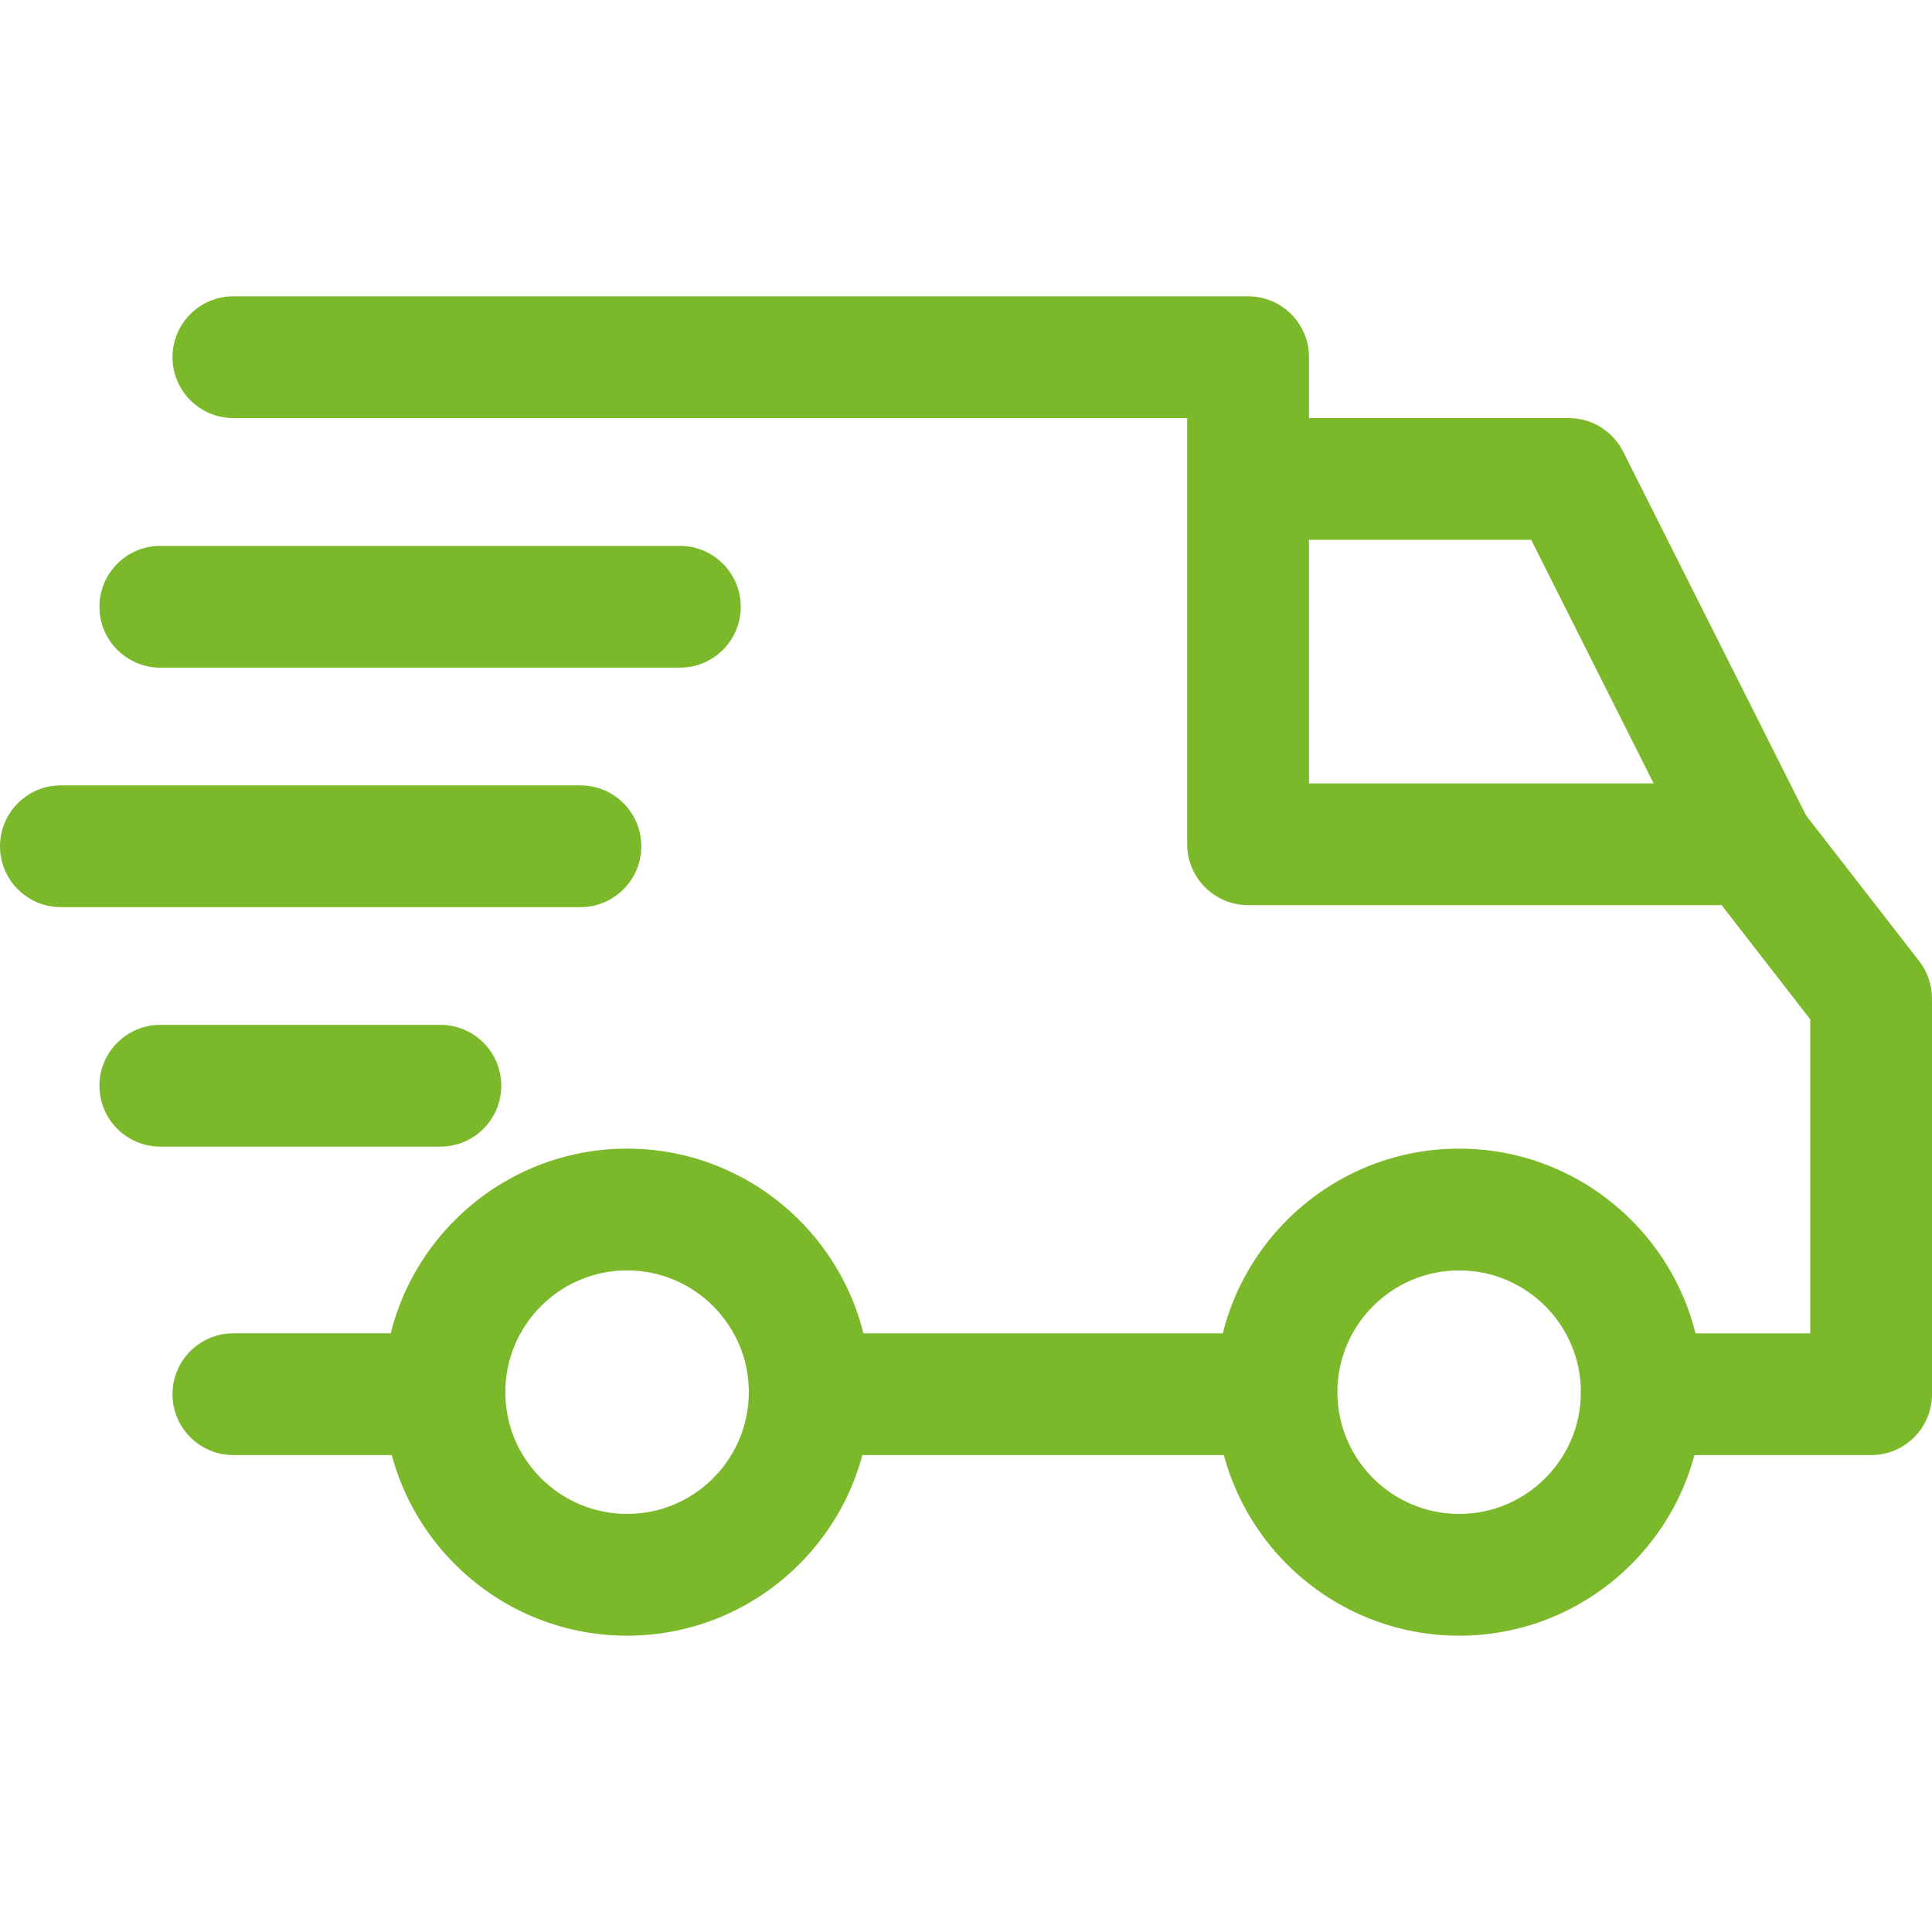
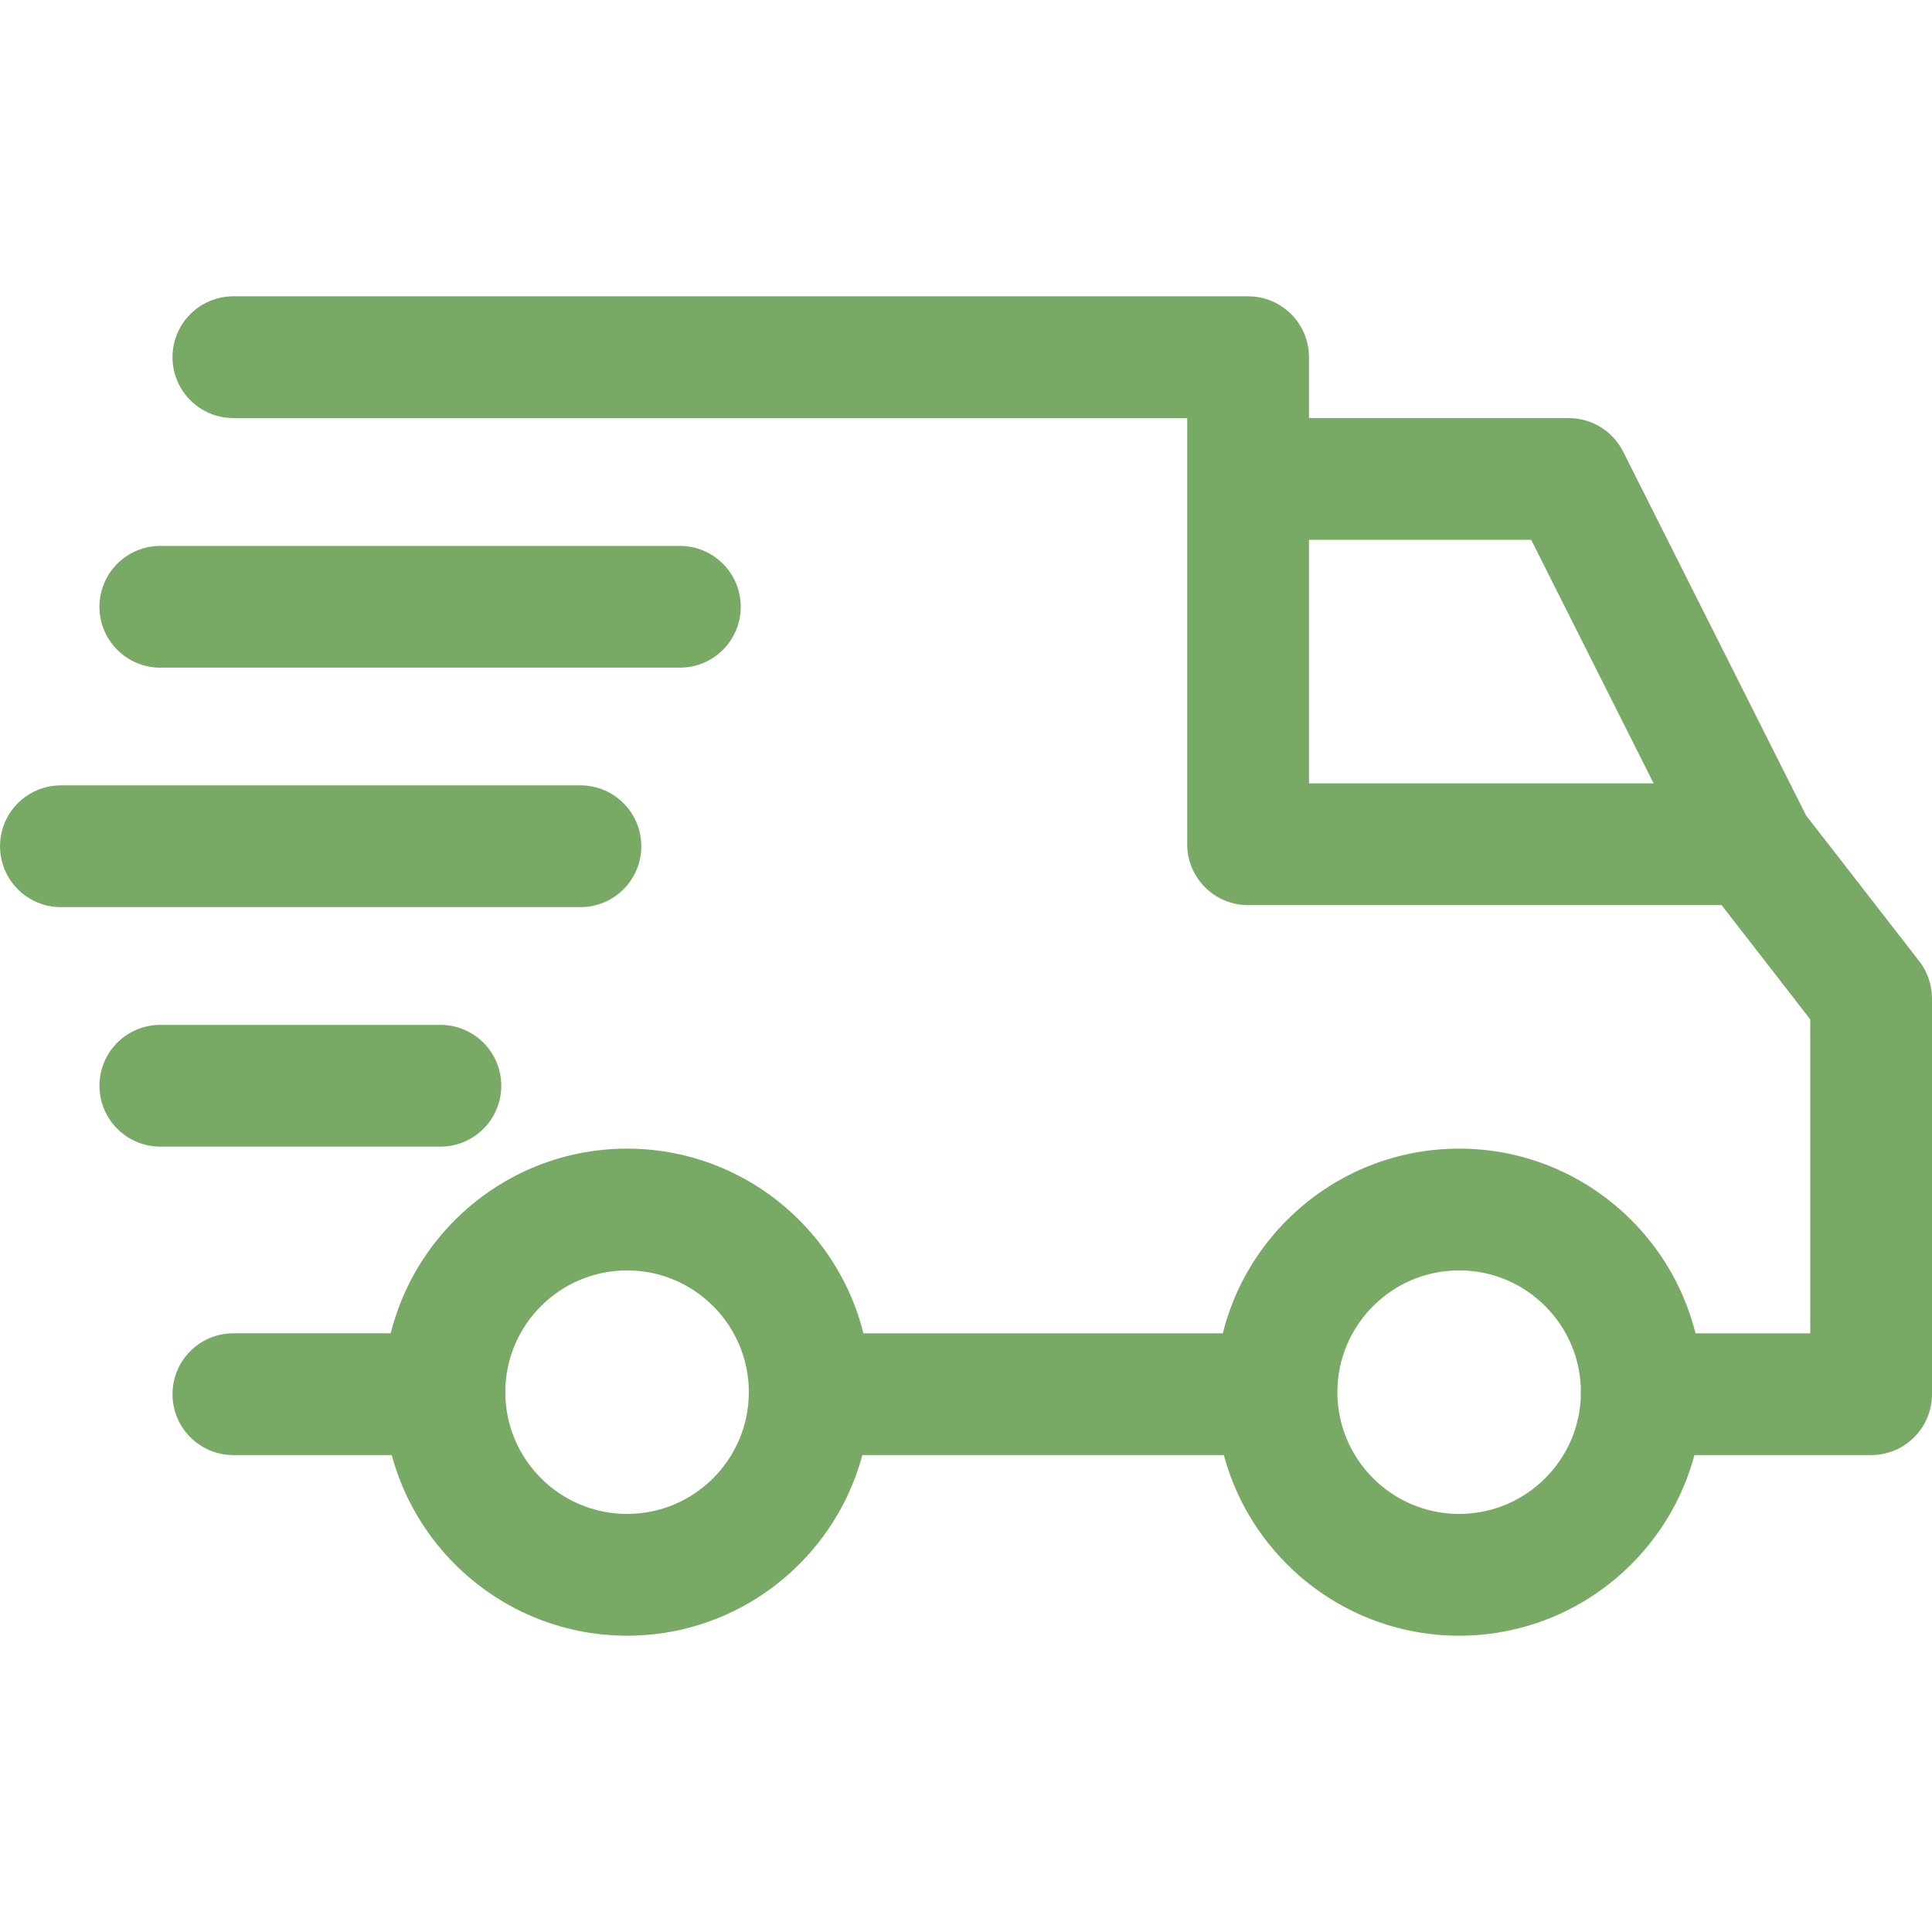
- <svg xmlns="http://www.w3.org/2000/svg" enable-background="new 0 0 512 512" version="1.1" viewBox="0 0 512 512" xml:space="preserve">
-   <path d="m386.69 304.4c-35.587 0-64.538 28.951-64.538 64.538s28.951 64.538 64.538 64.538c35.593 0 64.538-28.951 64.538-64.538s-28.951-64.538-64.538-64.538zm0 96.807c-17.796 0-32.269-14.473-32.269-32.269s14.473-32.269 32.269-32.269 32.269 14.473 32.269 32.269c0 17.797-14.473 32.269-32.269 32.269z" fill="#7bb82a" />
-   <path d="m166.18 304.4c-35.587 0-64.538 28.951-64.538 64.538s28.951 64.538 64.538 64.538 64.538-28.951 64.538-64.538-28.951-64.538-64.538-64.538zm0 96.807c-17.796 0-32.269-14.473-32.269-32.269s14.473-32.269 32.269-32.269c17.791 0 32.269 14.473 32.269 32.269 0 17.797-14.473 32.269-32.269 32.269z" fill="#7bb82a" />
-   <path d="m430.15 119.68c-2.743-5.448-8.32-8.885-14.419-8.885h-84.975v32.269h75.025l43.934 87.384 28.838-14.5-48.403-96.268z" fill="#7bb82a" />
-   <rect x="216.2" y="353.34" width="122.08" height="32.269" fill="#7bb82a" />
-   <path d="m117.78 353.34h-55.932c-8.912 0-16.134 7.223-16.134 16.134 0 8.912 7.223 16.134 16.134 16.134h55.933c8.912 0 16.134-7.223 16.134-16.134 0-8.912-7.223-16.134-16.135-16.134z" fill="#7bb82a" />
-   <path d="m508.61 254.71-31.736-40.874c-3.049-3.937-7.755-6.239-12.741-6.239h-117.24v-112.94c0-8.912-7.223-16.134-16.134-16.134h-268.91c-8.912 0-16.134 7.223-16.134 16.134s7.223 16.134 16.134 16.134h252.77v112.94c0 8.912 7.223 16.134 16.134 16.134h125.48l23.497 30.268v83.211h-44.639c-8.912 0-16.134 7.223-16.134 16.134 0 8.912 7.223 16.134 16.134 16.134h60.773c8.912 0 16.134-7.223 16.135-16.134v-104.87c0-3.582-1.194-7.067-3.388-9.896z" fill="#7bb82a" />
-   <path d="m116.71 271.6h-74.219c-8.912 0-16.134 7.223-16.134 16.134 0 8.912 7.223 16.134 16.134 16.134h74.218c8.912 0 16.134-7.223 16.134-16.134 1e-3 -8.911-7.222-16.134-16.133-16.134z" fill="#7bb82a" />
-   <path d="m153.82 208.13h-137.68c-8.911 0-16.134 7.223-16.134 16.135s7.223 16.134 16.134 16.134h137.68c8.912 0 16.134-7.223 16.134-16.134s-7.222-16.135-16.134-16.135z" fill="#7bb82a" />
-   <path d="m180.17 144.67h-137.68c-8.912 0-16.134 7.223-16.134 16.134 0 8.912 7.223 16.134 16.134 16.134h137.68c8.912 0 16.134-7.223 16.134-16.134 1e-3 -8.911-7.222-16.134-16.134-16.134z" fill="#7bb82a" />
+ <svg xmlns="http://www.w3.org/2000/svg" viewBox="0 0 512 512" style="fill-rule:evenodd;clip-rule:evenodd;stroke-linejoin:round;stroke-miterlimit:1.414">
+   <path d="M386.69 304.4C351.103 304.4 322.152 333.351 322.152 368.938 322.152 404.525 351.103 433.476 386.69 433.476 422.283 433.476 451.228 404.525 451.228 368.938 451.228 333.351 422.277 304.4 386.69 304.4zM386.69 401.207C368.894 401.207 354.421 386.734 354.421 368.938 354.421 351.142 368.894 336.669 386.69 336.669 404.486 336.669 418.959 351.142 418.959 368.938 418.959 386.735 404.486 401.207 386.69 401.207z" style="fill:#78aa66;fill-rule:nonzero" />
+   <path d="M166.18 304.4C130.593 304.4 101.642 333.351 101.642 368.938 101.642 404.525 130.593 433.476 166.18 433.476 201.767 433.476 230.718 404.525 230.718 368.938 230.718 333.351 201.767 304.4 166.18 304.4zM166.18 401.207C148.384 401.207 133.911 386.734 133.911 368.938 133.911 351.142 148.384 336.669 166.18 336.669 183.971 336.669 198.449 351.142 198.449 368.938 198.449 386.735 183.976 401.207 166.18 401.207z" style="fill:#78aa66;fill-rule:nonzero" />
+   <path d="M430.15 119.68C427.407 114.232 421.83 110.795 415.731 110.795H330.756V143.064H405.781L449.715 230.448 478.553 215.948 430.15 119.68z" style="fill:#78aa66;fill-rule:nonzero" />
+   <path d="M216.2 353.34h122.08v32.269H216.2z" style="fill:#78aa66" />
+   <path d="M117.78 353.34H61.848C52.936 353.34 45.714 360.563 45.714 369.474 45.714 378.386 52.937 385.608 61.848 385.608H117.781C126.693 385.608 133.915 378.385 133.915 369.474 133.915 360.562 126.692 353.34 117.78 353.34z" style="fill:#78aa66;fill-rule:nonzero" />
+   <path d="M508.61 254.71 476.874 213.836C473.825 209.899 469.119 207.597 464.133 207.597H346.893V94.657C346.893 85.745 339.67 78.523 330.759 78.523H61.849C52.937 78.523 45.715 85.746 45.715 94.657 45.715 103.568 52.938 110.791 61.849 110.791H314.619v112.94C314.619 232.643 321.842 239.865 330.753 239.865H456.233L479.73 270.133V353.344H435.091C426.179 353.344 418.957 360.567 418.957 369.478 418.957 378.39 426.18 385.612 435.091 385.612H495.864C504.776 385.612 511.998 378.389 511.999 369.478V264.608C511.999 261.026 510.805 257.541 508.611 254.712L508.61 254.71z" style="fill:#78aa66;fill-rule:nonzero" />
+   <path d="M116.71 271.6H42.491C33.579 271.6 26.357 278.823 26.357 287.734 26.357 296.646 33.58 303.868 42.491 303.868h74.218C125.621 303.868 132.843 296.645 132.843 287.734 132.844 278.823 125.621 271.6 116.71 271.6z" style="fill:#78aa66;fill-rule:nonzero" />
+   <path d="M153.82 208.13H16.14C7.229 208.13.006 215.353.006 224.265.006 233.177 7.229 240.399 16.14 240.399H153.82C162.732 240.399 169.954 233.176 169.954 224.265 169.954 215.354 162.732 208.13 153.82 208.13z" style="fill:#78aa66;fill-rule:nonzero" />
+   <path d="M180.17 144.67H42.49C33.578 144.67 26.356 151.893 26.356 160.804 26.356 169.716 33.579 176.938 42.49 176.938H180.17C189.082 176.938 196.304 169.715 196.304 160.804 196.305 151.893 189.082 144.67 180.17 144.67z" style="fill:#78aa66;fill-rule:nonzero" />
</svg>
